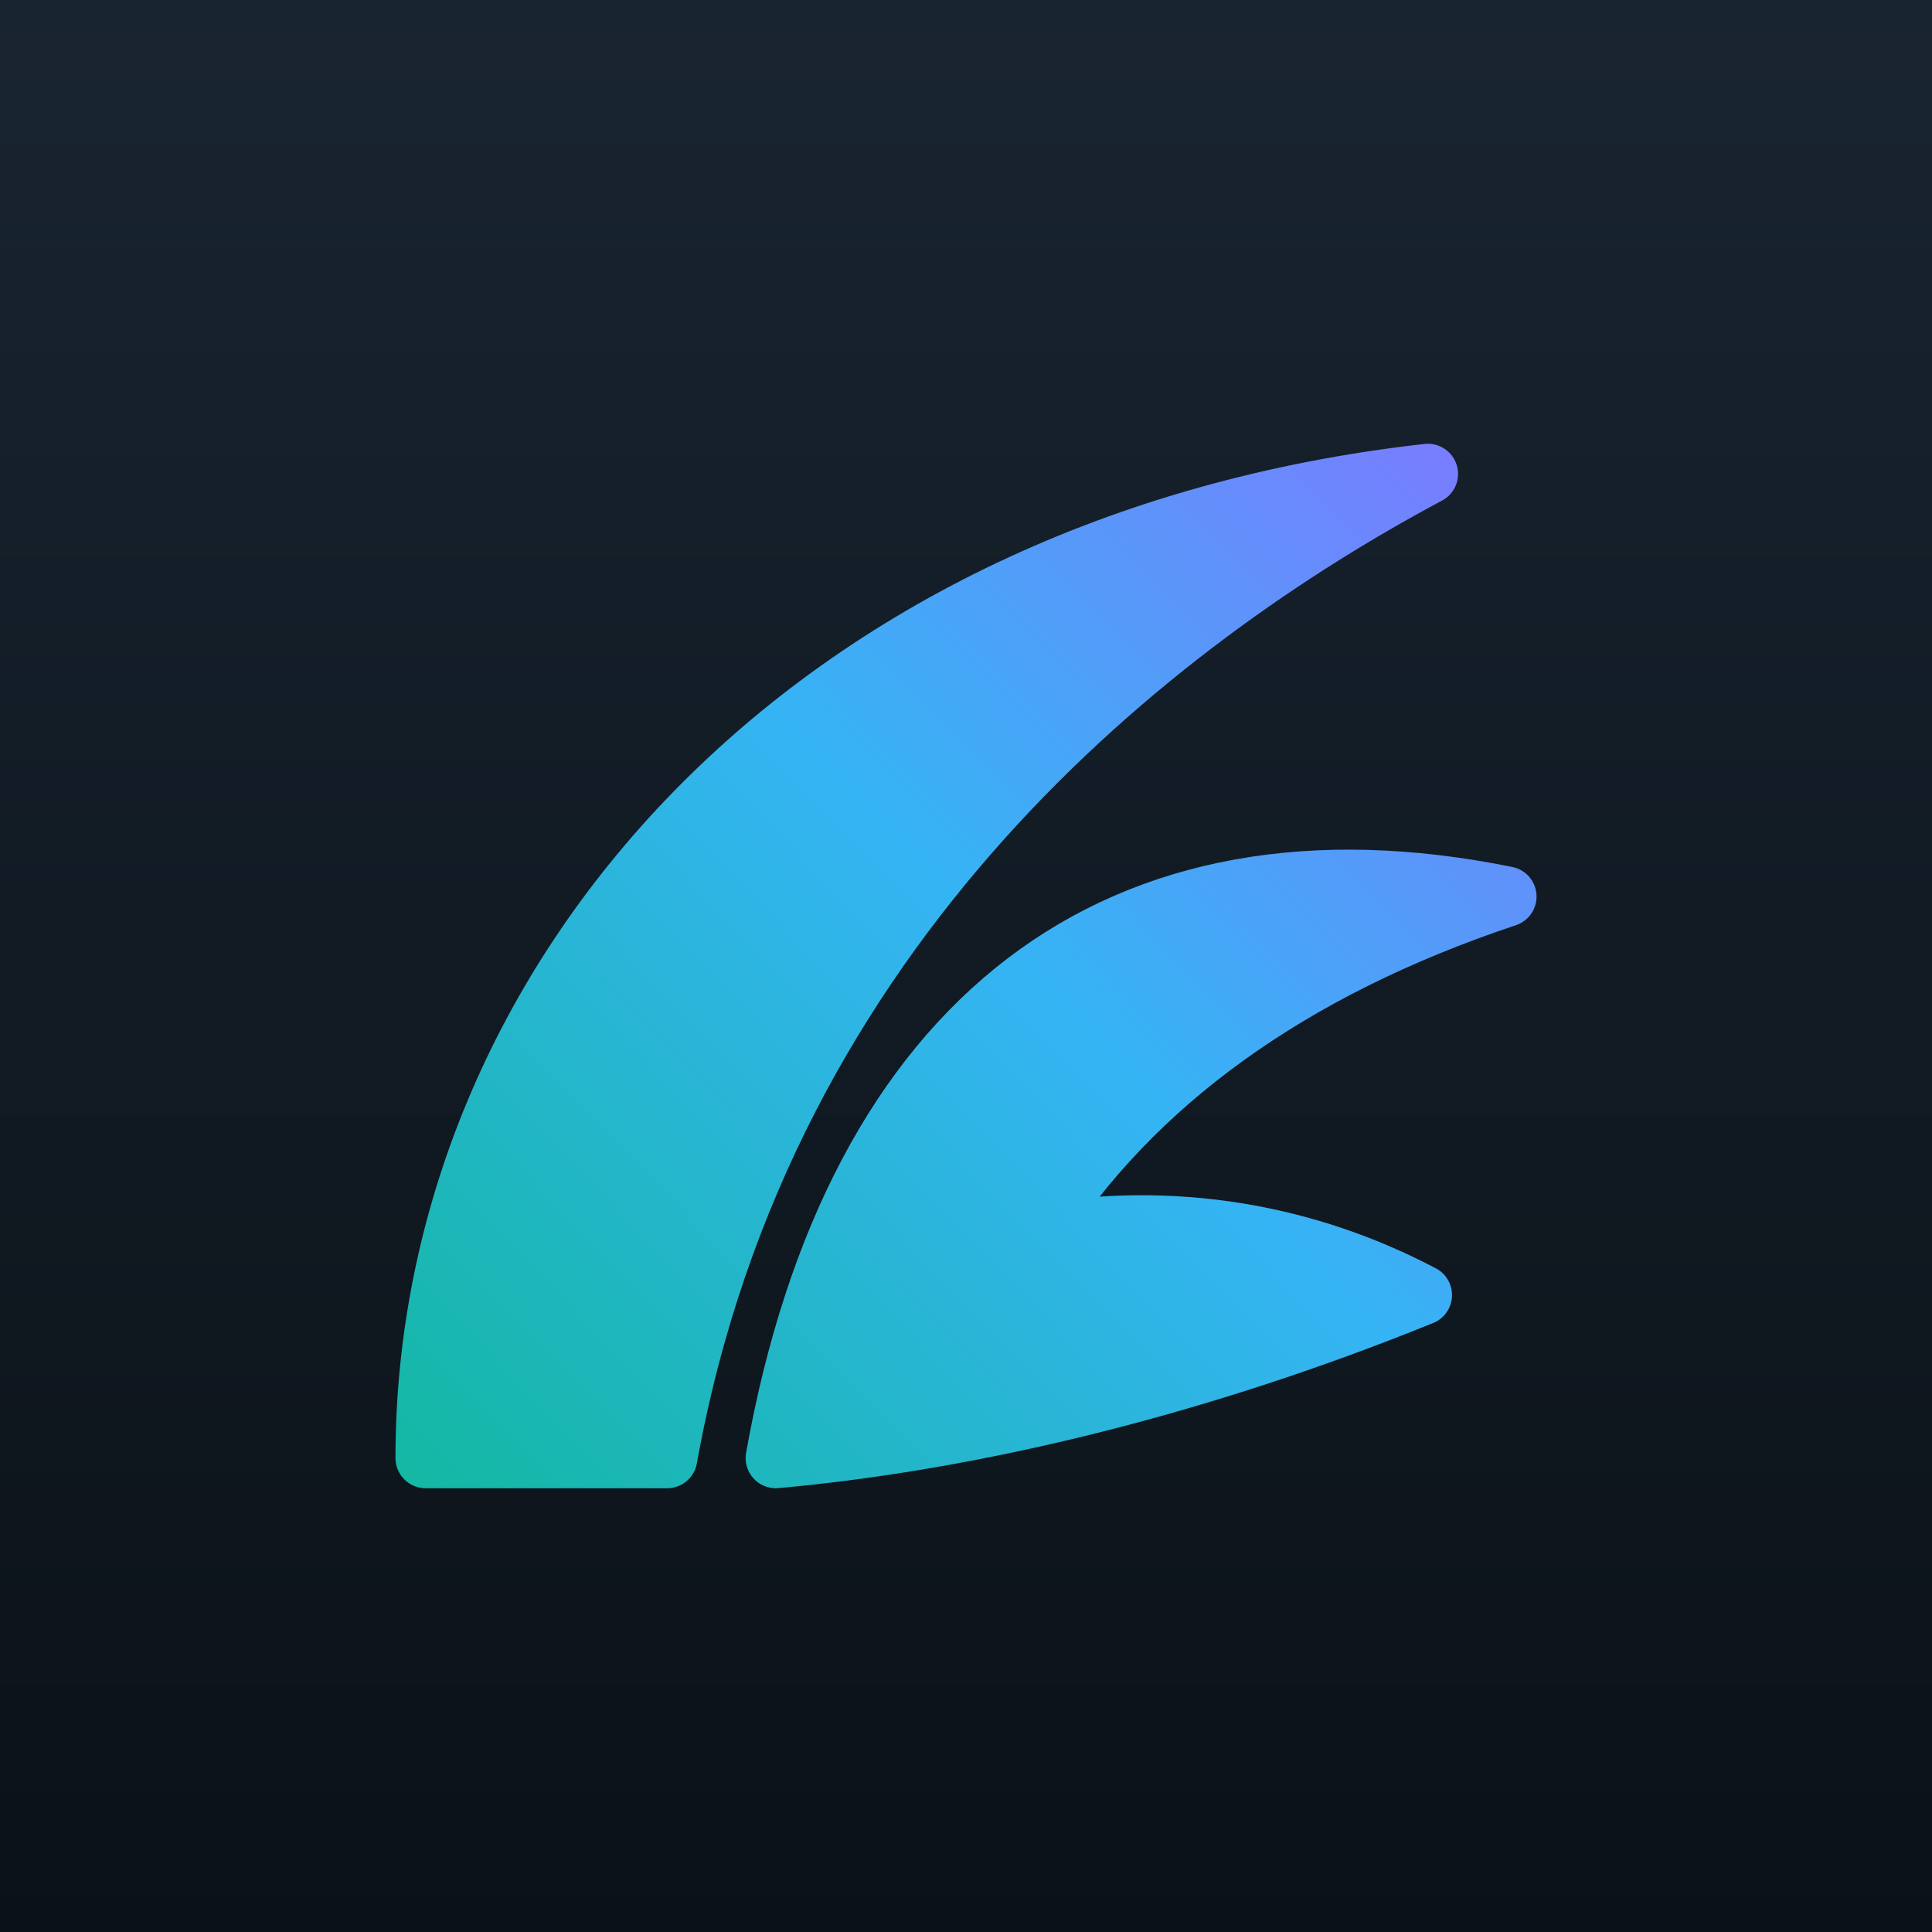
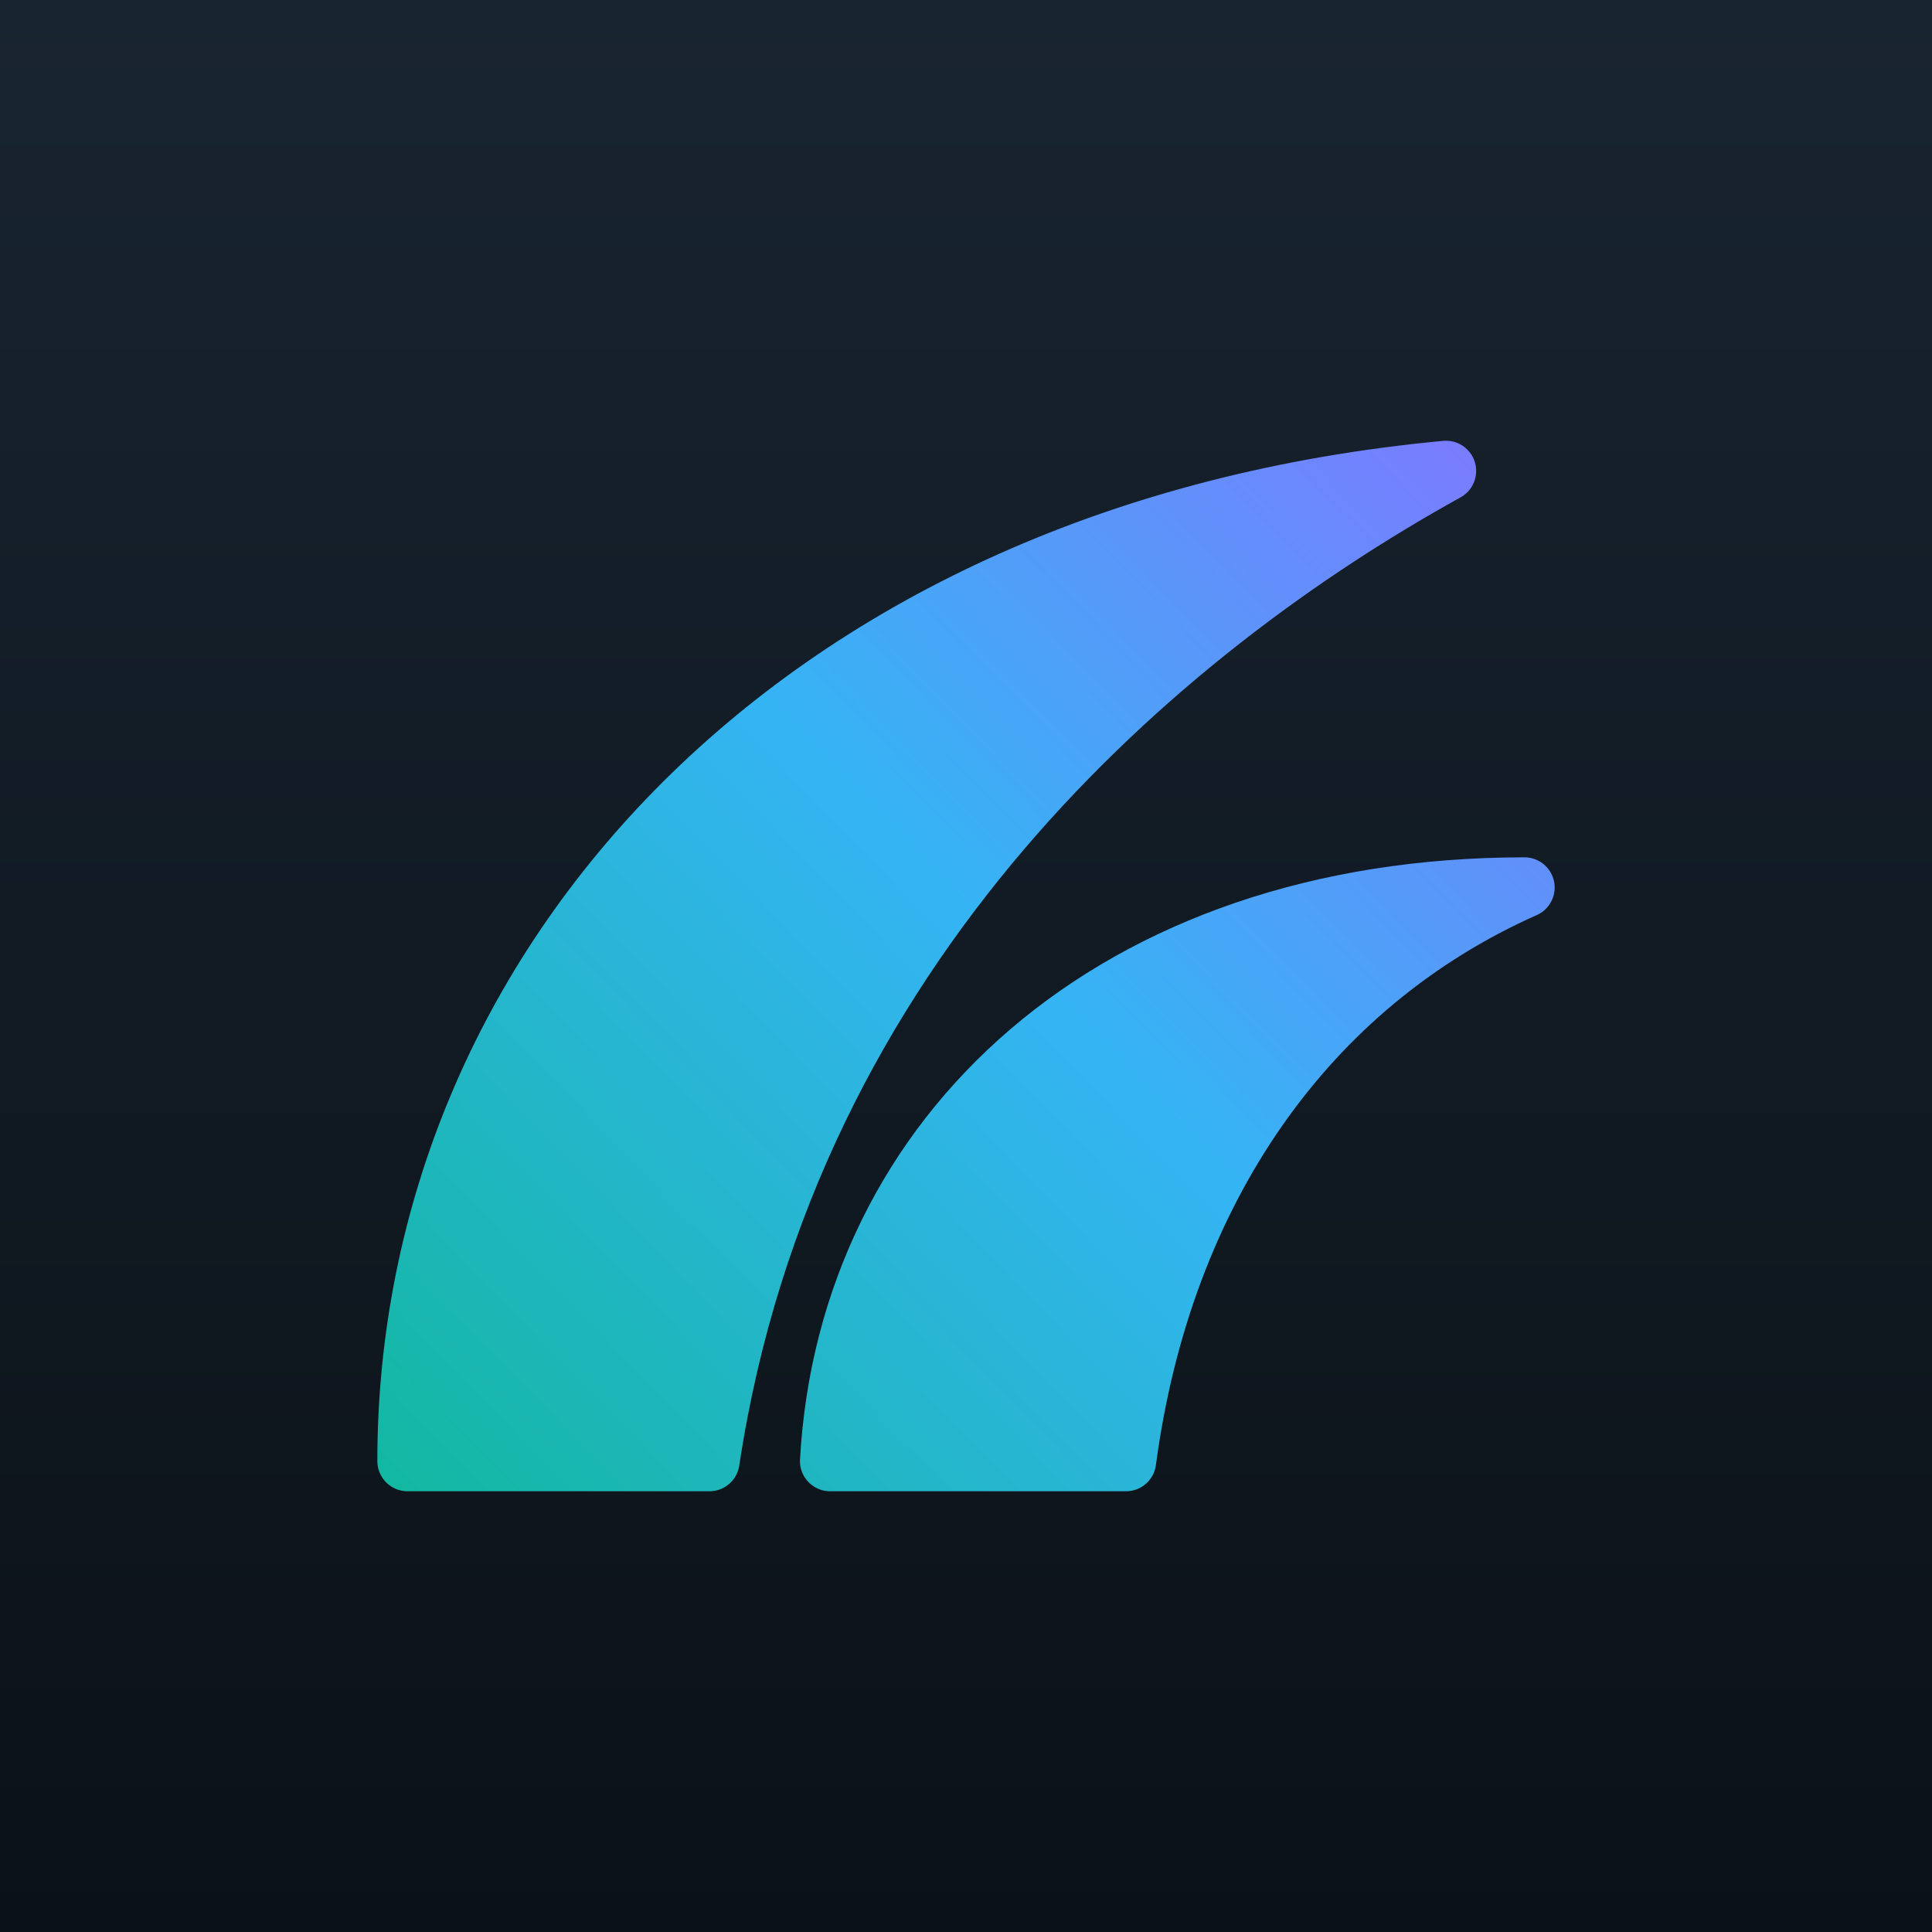
<svg xmlns="http://www.w3.org/2000/svg" width="512" height="512" viewBox="0 0 512 512" role="img" aria-label="JellyWing">
  <defs>
    <linearGradient id="w" gradientUnits="userSpaceOnUse" x1="80" y1="430" x2="440" y2="80">
      <stop offset="0" stop-color="#12B8A0" />
      <stop offset="0.55" stop-color="#35B4F4" />
      <stop offset="1" stop-color="#7A7CFF" />
    </linearGradient>
    <linearGradient id="b" x1="0" y1="0" x2="0" y2="1">
      <stop offset="0" stop-color="#18242F" />
      <stop offset="1" stop-color="#0B1118" />
    </linearGradient>
  </defs>
  <rect width="512" height="512" fill="url(#b)" />
-   <g transform="translate(256 256) scale(0.8) translate(-267 -245)">
+   <g transform="translate(256 256) scale(0.8) translate(-265 -244)">
    <g fill="url(#w)" stroke="url(#w)" stroke-width="20" stroke-linejoin="round">
-       <path d="M88 408C88 250 215 105 420 82C330 130 200 230 168 408Z" />
-       <path d="M204 408C230 262 318 196 446 222C374 246 322 284 290 334C336 326 380 334 418 354C344 384 270 402 204 408Z" />
+       <path d="M80 408C80 244 210 100 424 80C330 132 206 236 180 408Z" />
+       <path d="M220 408C226 300 314 218 450 218C378 250 330 318 318 408Z" />
    </g>
  </g>
</svg>
